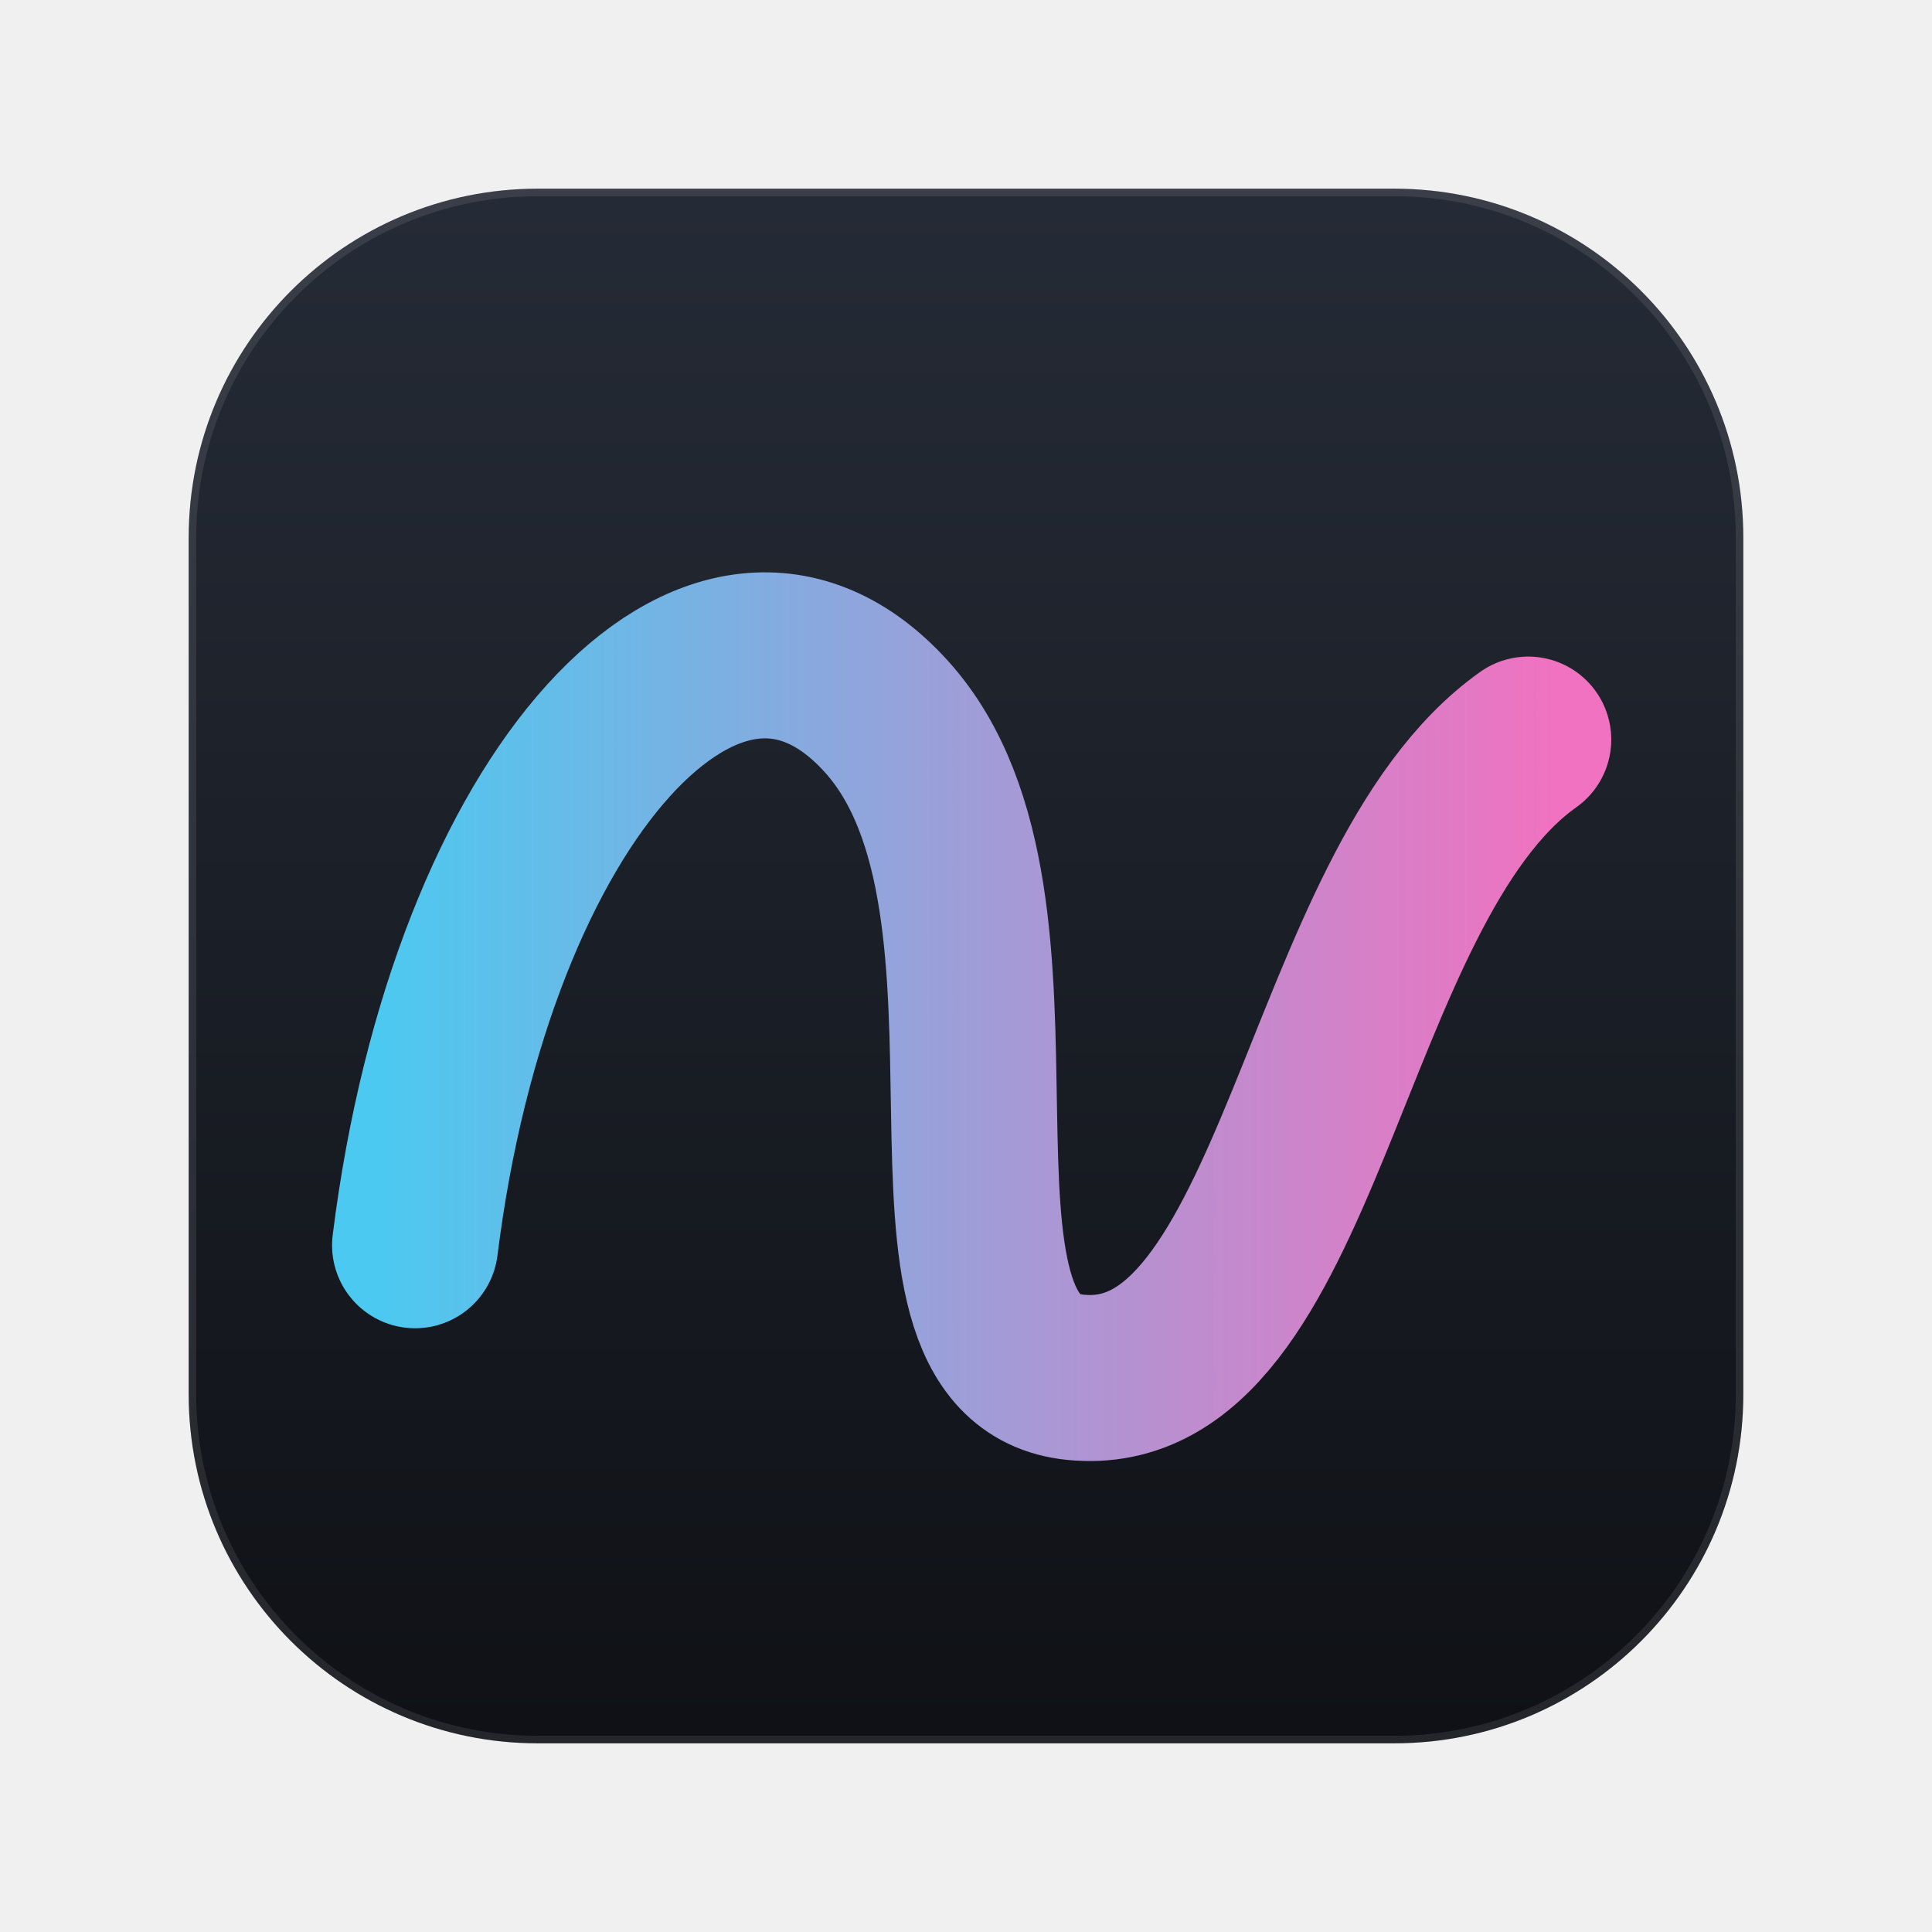
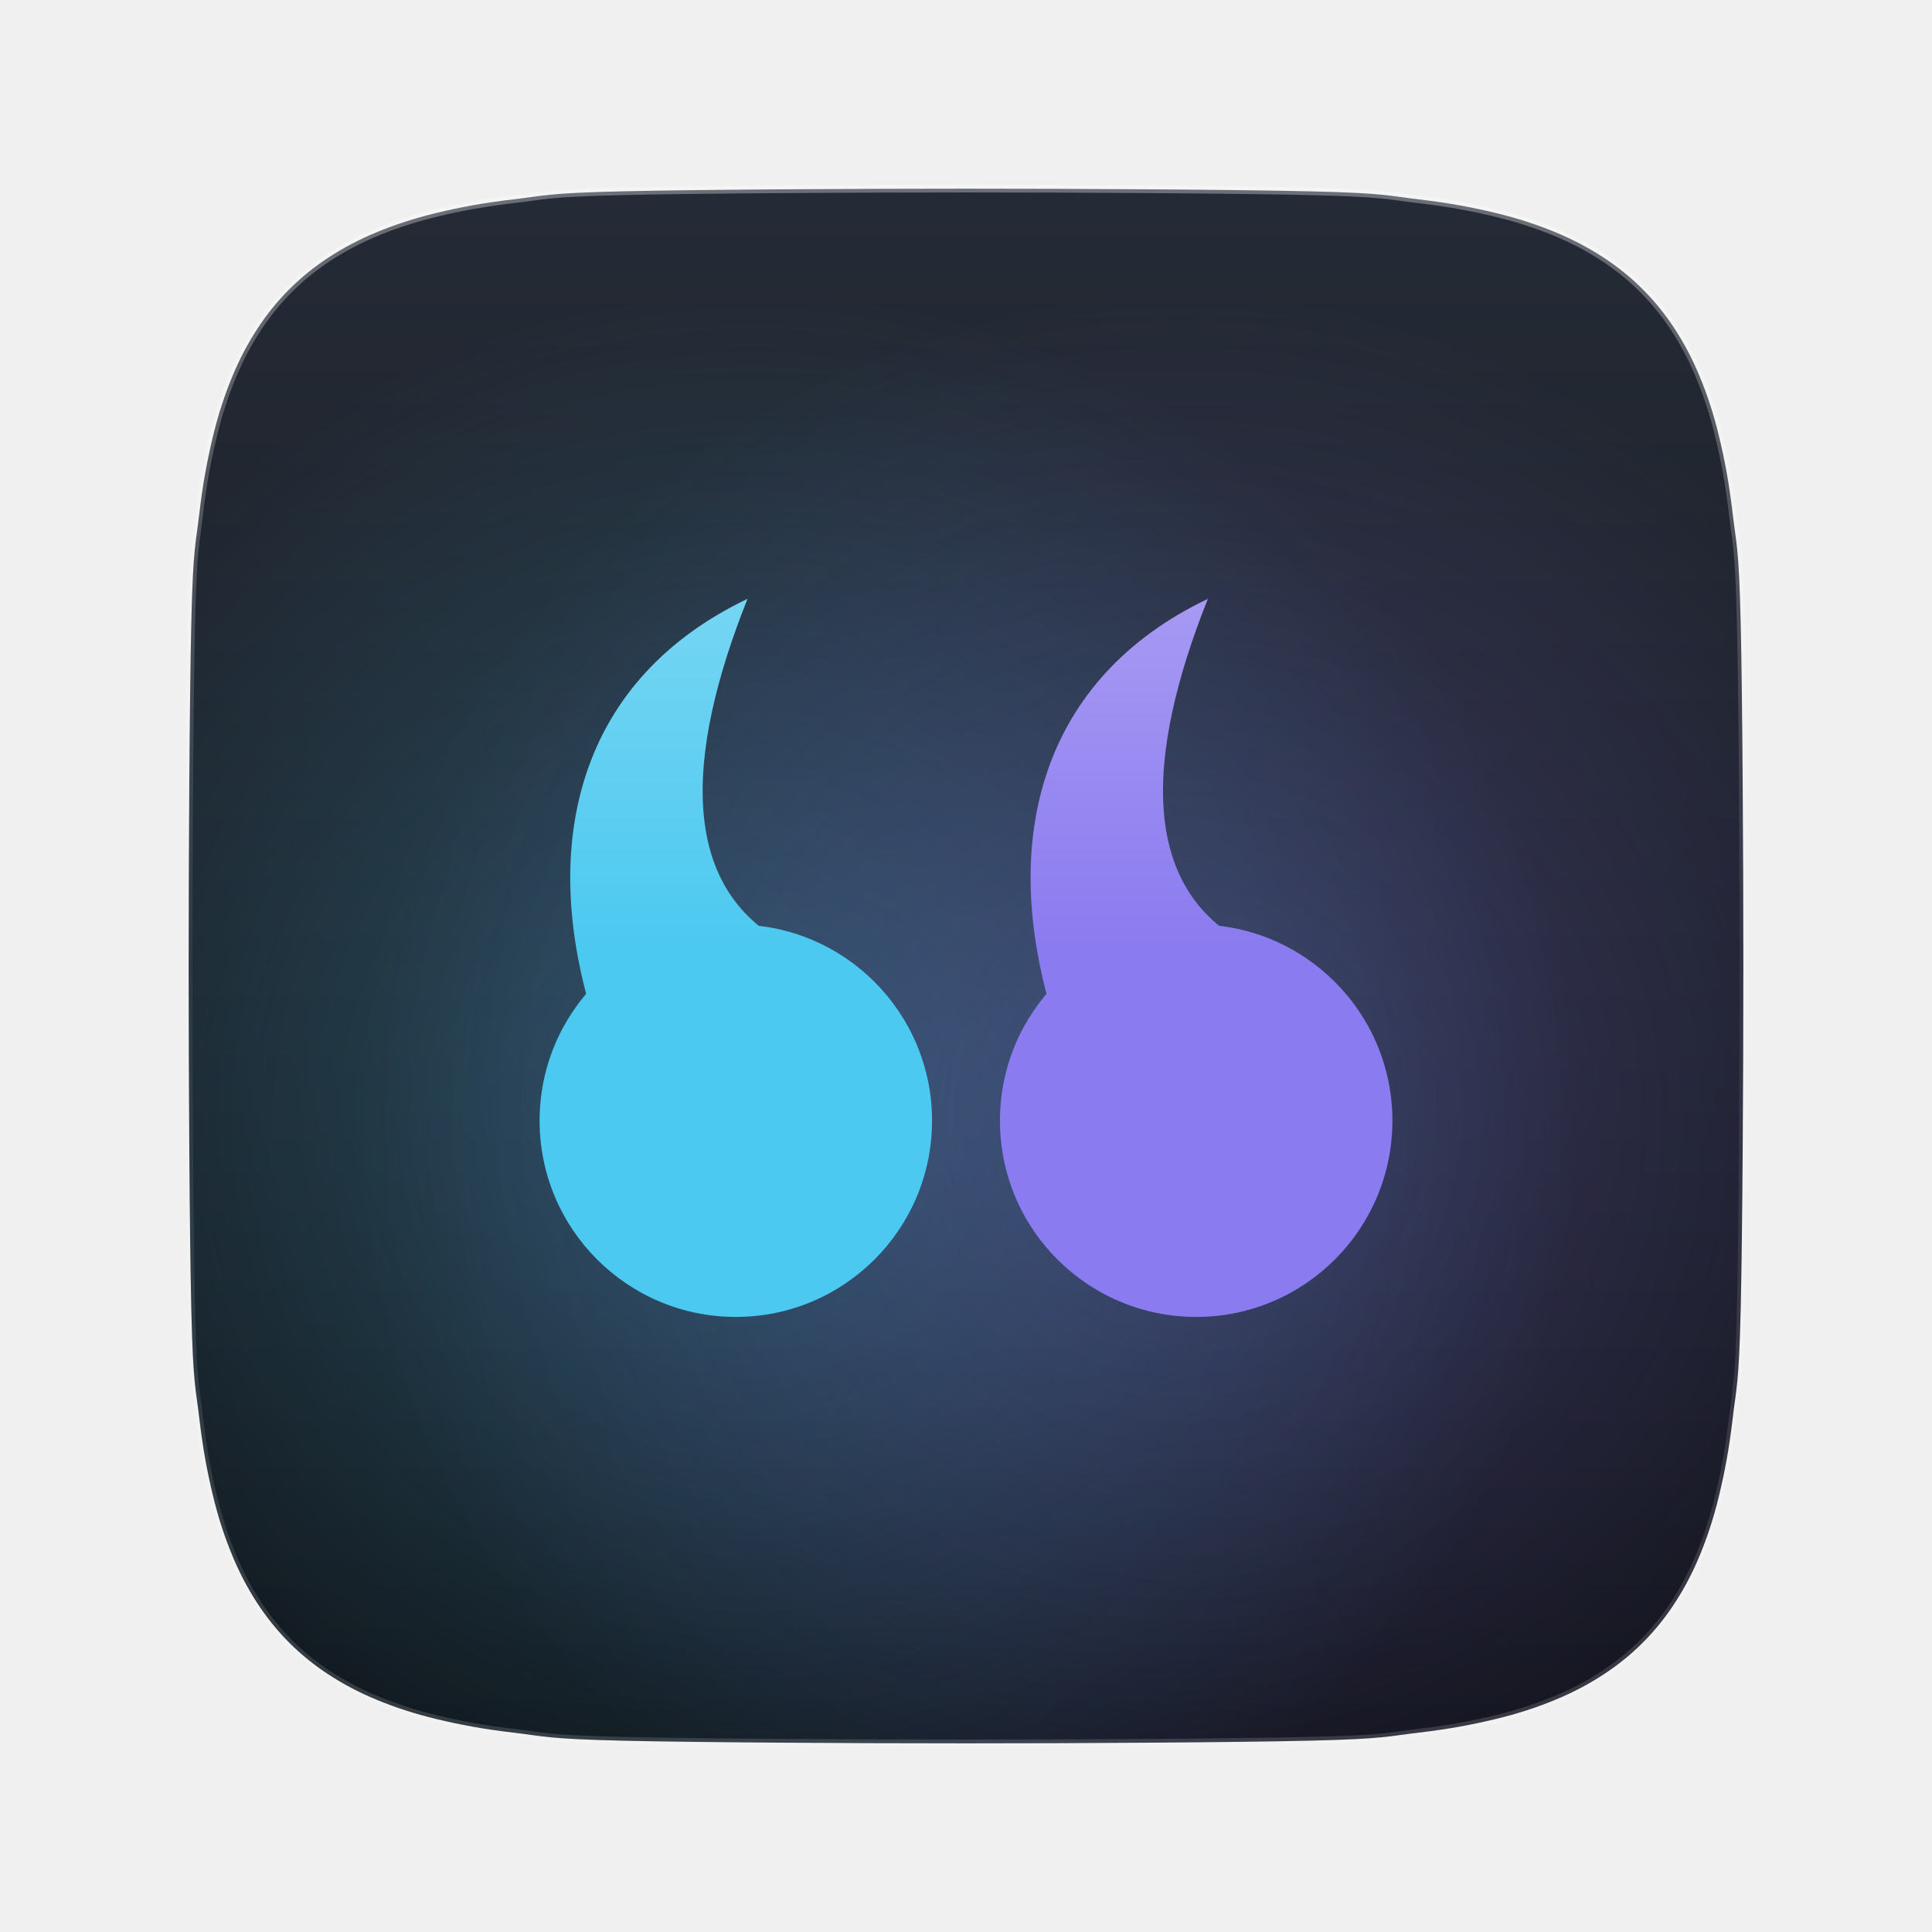
<svg xmlns="http://www.w3.org/2000/svg" width="1024" height="1024" viewBox="0 0 1024 1024">
  <defs>
+     <path id="tile" d="M 924.00 512.00 C 924.00 572.82, 923.53 654.47, 922.59 694.46 C 921.64 734.45, 920.23              735.59, 918.33 751.94 C 916.42 768.29, 914.05 780.51, 911.16 792.56 C 908.26 804.61,              904.90 814.70, 900.96 824.24 C 897.03 833.78, 892.61 842.07, 887.56 849.81 C 882.51              857.55, 876.96 864.37, 870.67 870.67 C 864.37 876.96, 857.55 882.51, 849.81 887.56 C              842.07 892.61, 833.78 897.03, 824.24 900.96 C 814.70 904.90, 804.61 908.26, 792.56              911.16 C 780.51 914.05, 768.29 916.42, 751.94 918.33 C 735.59 920.23, 734.45 921.64,              694.46 922.59 C 654.47 923.53, 572.82 924.00, 512.00 924.00 C 451.18 924.00, 369.53              923.53, 329.54 922.59 C 289.55 921.64, 288.41 920.23, 272.06 918.33 C 255.71 916.42,              243.49 914.05, 231.44 911.16 C 219.39 908.26, 209.30 904.90, 199.76 900.96 C 190.22              897.03, 181.93 892.61, 174.19 887.56 C 166.45 882.51, 159.63 876.96, 153.33 870.67 C              147.04 864.37, 141.49 857.55, 136.44 849.81 C 131.39 842.07, 126.97 833.78, 123.04              824.24 C 119.10 814.70, 115.74 804.61, 112.84 792.56 C 109.95 780.51, 107.58 768.29,              105.67 751.94 C 103.77 735.59, 102.36 734.45, 101.41 694.46 C 100.47 654.47, 100.00              572.82, 100.00 512.00 C 100.00 451.18, 100.47 369.53, 101.41 329.54 C 102.36 289.55,              103.77 288.41, 105.67 272.06 C 107.58 255.71, 109.95 243.49, 112.84 231.44 C 115.74              219.39, 119.10 209.30, 123.04 199.76 C 126.97 190.22, 131.39 181.93, 136.44 174.19 C              141.49 166.45, 147.04 159.63, 153.33 153.33 C 159.63 147.04, 166.45 141.49, 174.19              136.44 C 181.93 131.39, 190.22 126.97, 199.76 123.04 C 209.30 119.10, 219.39 115.74,              231.44 112.84 C 243.49 109.95, 255.71 107.58, 272.06 105.67 C 288.41 103.77, 289.55              102.36, 329.54 101.41 C 369.53 100.47, 451.18 100.00, 512.00 100.00 C 572.82 100.00,              654.47 100.47, 694.46 101.41 C 734.45 102.36, 735.59 103.77, 751.94 105.67 C 768.29              107.58, 780.51 109.95, 792.56 112.84 C 804.61 115.74, 814.70 119.10, 824.24 123.04 C              833.78 126.97, 842.07 131.39, 849.81 136.44 C 857.55 141.49, 864.37 147.04, 870.67              153.33 C 876.96 159.63, 882.51 166.45, 887.56 174.19 C 892.61 181.93, 897.03 190.22,              900.96 199.76 C 904.90 209.30, 908.26 219.39, 911.16 231.44 C 914.05 243.49, 916.42              255.71, 918.33 272.06 C 920.23 288.41, 921.64 289.55, 922.59 329.54 C 923.53 369.53,              924.00 451.18, 924.00 512.00 Z" />
    <linearGradient id="backdrop" x1="0" y1="0" x2="0" y2="1">
      <stop offset="0" stop-color="#252b36" />
      <stop offset="1" stop-color="#0f1116" />
    </linearGradient>
-     <linearGradient id="voices" gradientUnits="userSpaceOnUse" x1="200" y1="0" x2="824" y2="0">
-       <stop offset="0" stop-color="#4cc9f0" />
-       <stop offset="1" stop-color="#f072c0" />
+     <radialGradient id="poolA" cx="0.36" cy="0.60" r="0.54">
+       <stop offset="0" stop-color="#4cc9f0" stop-opacity="0.30" />
+       <stop offset="1" stop-color="#4cc9f0" stop-opacity="0" />
+     </radialGradient>
+     <radialGradient id="poolB" cx="0.64" cy="0.60" r="0.54">
+       <stop offset="0" stop-color="#8b7bf0" stop-opacity="0.30" />
+       <stop offset="1" stop-color="#8b7bf0" stop-opacity="0" />
+     </radialGradient>
+     <linearGradient id="edge" x1="0" y1="0" x2="0" y2="1">
+       <stop offset="0" stop-color="#ffffff" stop-opacity="0.32" />
+       <stop offset="0.5" stop-color="#ffffff" stop-opacity="0.06" />
+       <stop offset="1" stop-color="#ffffff" stop-opacity="0.15" />
+     </linearGradient>
+     <linearGradient id="inkA" gradientUnits="userSpaceOnUse" x1="0" y1="333" x2="0" y2="-104">
+       <stop offset="0" stop-color="#82d9f4" />
+       <stop offset="0.55" stop-color="#4cc9f0" />
+       <stop offset="1" stop-color="#4cc9f0" />
+     </linearGradient>
+     <linearGradient id="inkB" gradientUnits="userSpaceOnUse" x1="0" y1="333" x2="0" y2="-104">
+       <stop offset="0" stop-color="#aea3f4" />
+       <stop offset="0.55" stop-color="#8b7bf0" />
+       <stop offset="1" stop-color="#8b7bf0" />
    </linearGradient>
  </defs>
-   <rect x="100" y="100" width="824" height="824" rx="185" fill="url(#backdrop)" />
-   <rect x="102" y="102" width="820" height="820" rx="183" fill="none" stroke="#ffffff" stroke-opacity="0.09" stroke-width="4" />
-   <path d="M 220 660 C 250 420, 380 280, 470 380 C 560 480, 470 720, 570 730 C 690 742, 700 470, 810 392" fill="none" stroke="url(#voices)" stroke-width="88" stroke-linecap="round" stroke-linejoin="round" />
+   <use href="#tile" fill="url(#backdrop)" />
+   <use href="#tile" fill="url(#poolA)" />
+   <use href="#tile" fill="url(#poolB)" />
+   <use href="#tile" fill="none" stroke="url(#edge)" stroke-width="4" />
+   <g transform="translate(390,594) rotate(180)" fill="url(#inkA)">
+     <circle cx="0" cy="0" r="104" />
+     <path d="M 74.9 52.0 C 106.1 149.8, 81.1 235.0, -6.2 276.6 C 27.0 193.4, 31.2 120.6, -31.2 91.5 Z" />
+   </g>
+   <g transform="translate(634,594) rotate(180)" fill="url(#inkB)">
+     <circle cx="0" cy="0" r="104" />
+     <path d="M 74.9 52.0 C 106.1 149.8, 81.1 235.0, -6.2 276.6 C 27.0 193.4, 31.2 120.6, -31.2 91.5 Z" />
+   </g>
</svg>
